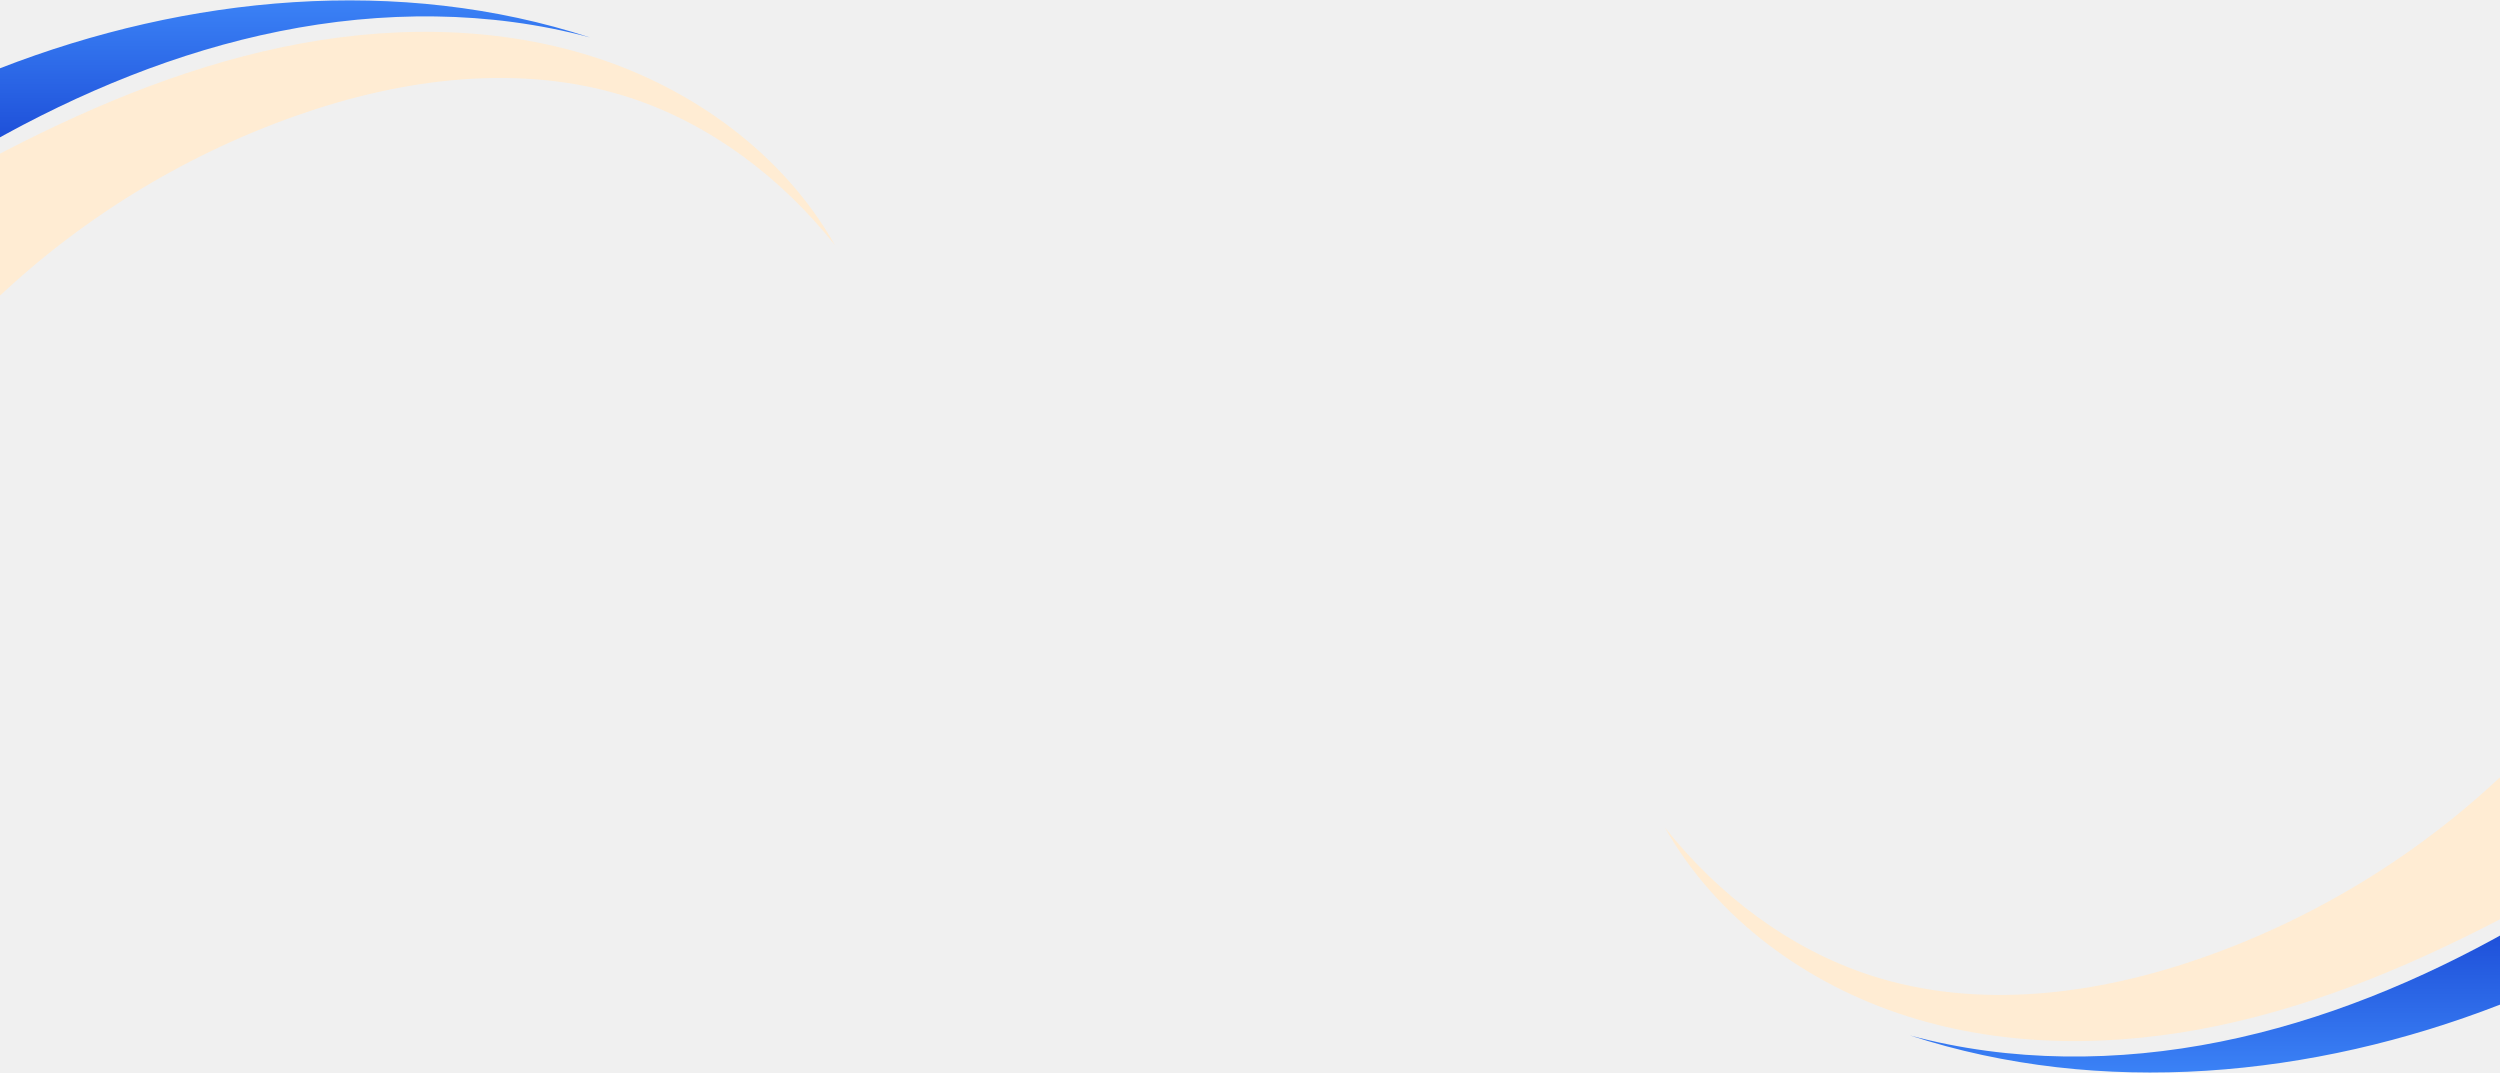
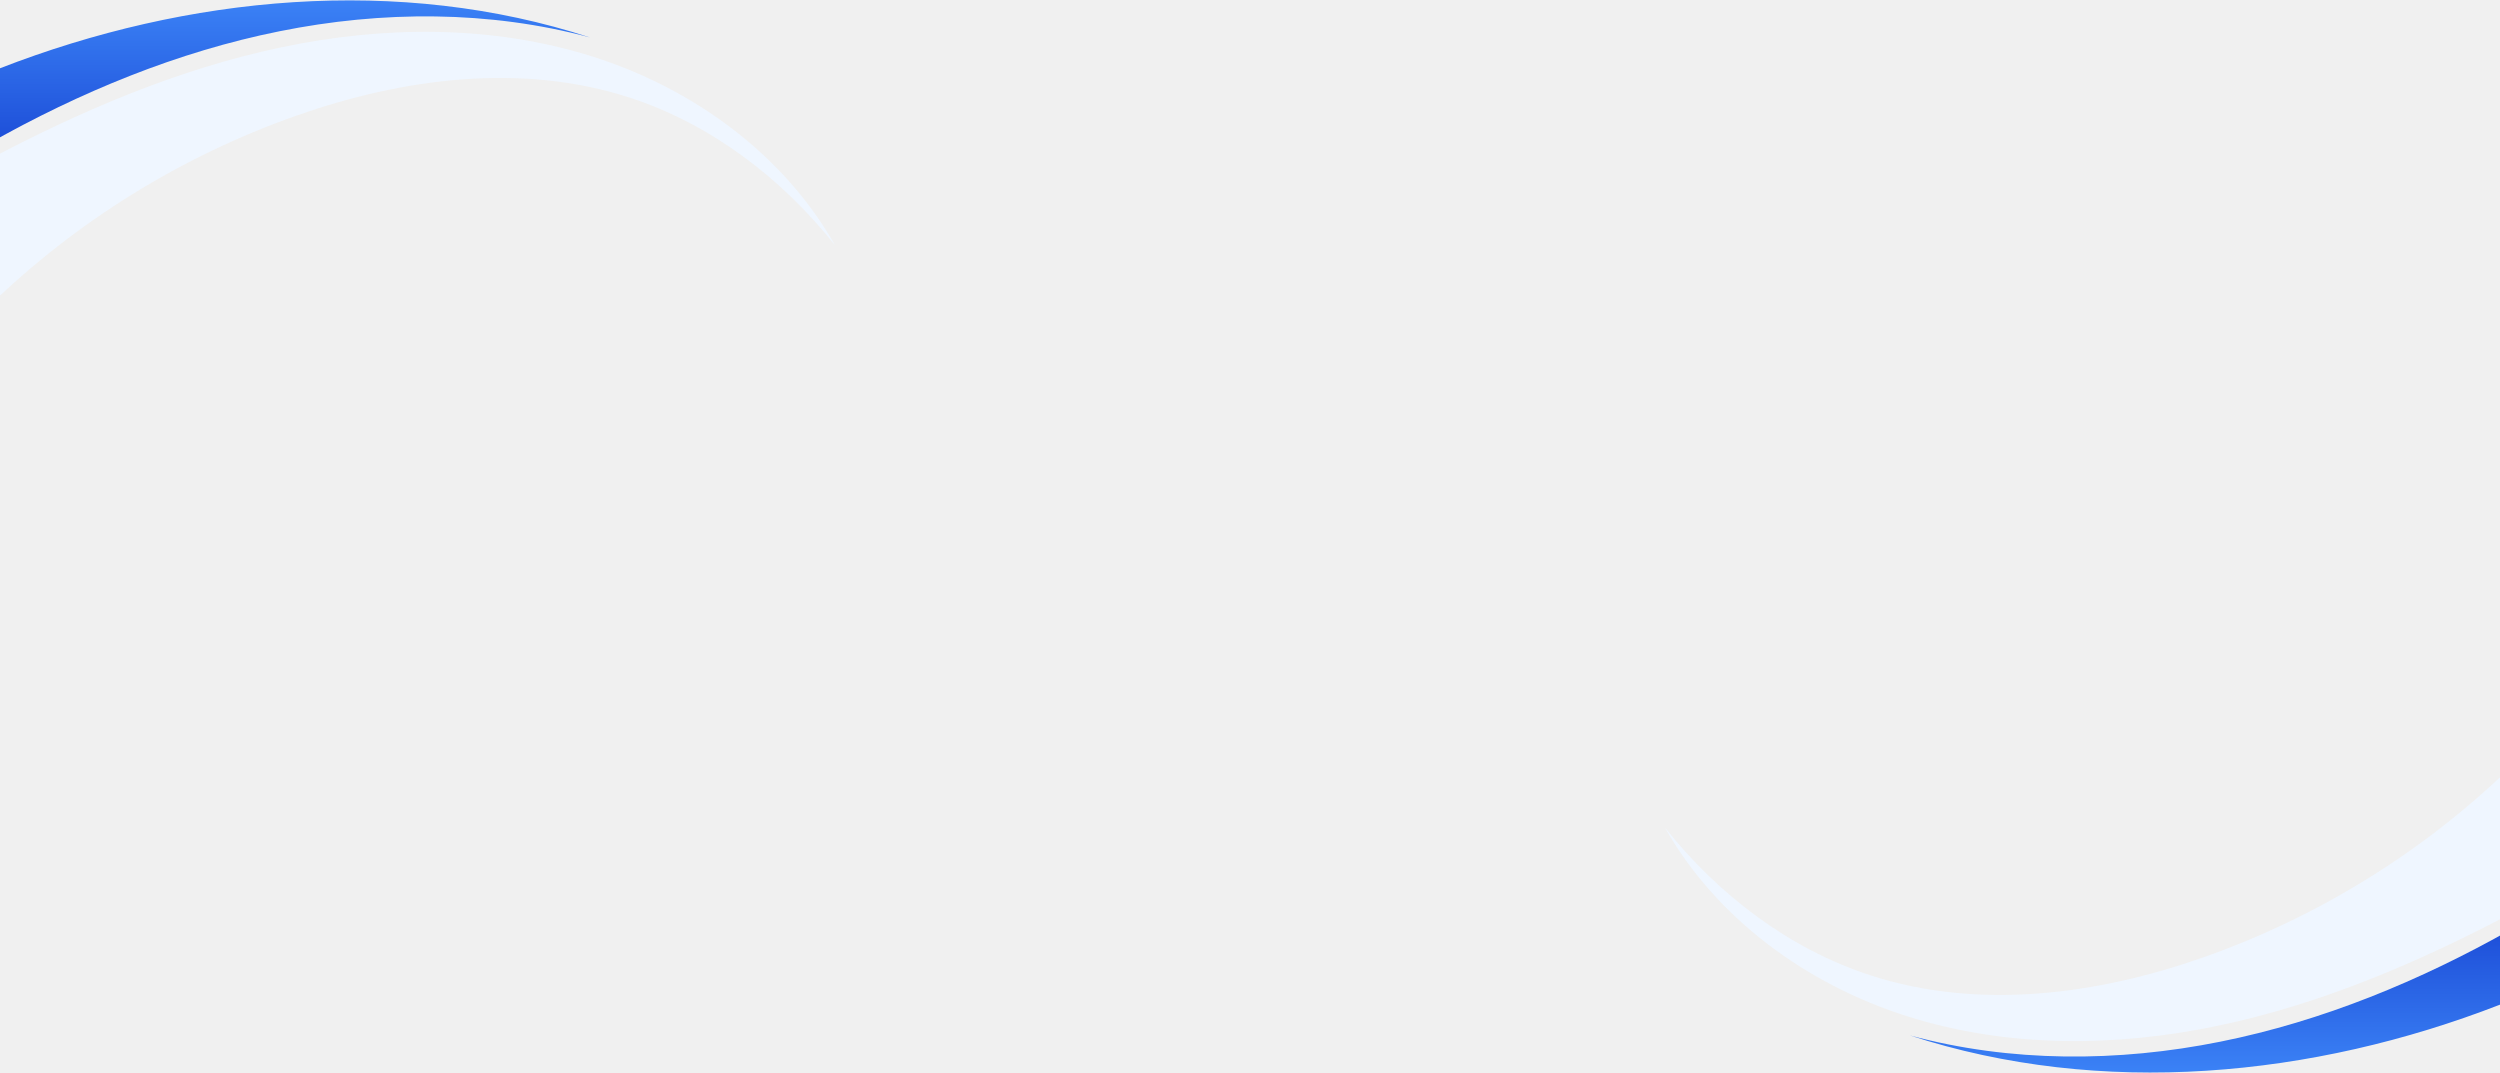
<svg xmlns="http://www.w3.org/2000/svg" width="1440" height="618" viewBox="0 0 1440 618" fill="none">
  <g clip-path="url(#clip0_856_3772)">
-     <path d="M1269.61 551.275C1208.01 573.042 1139.49 581.992 1077.39 561.799C1030.49 546.553 989.646 515.296 959.045 476.754C988.698 529.283 1041.05 567.196 1098.69 585.41C1156.33 603.669 1218.88 603.22 1278.06 590.717C1337.23 578.259 1393.37 554.199 1446.77 525.955C1446.59 497.892 1446.36 469.873 1446.18 441.81C1396.17 490.426 1335.47 528.024 1269.61 551.275Z" fill="#FFECD3" />
+     <path d="M1269.61 551.275C1208.01 573.042 1139.49 581.992 1077.39 561.799C1030.49 546.553 989.646 515.296 959.045 476.754C988.698 529.283 1041.05 567.196 1098.69 585.41C1156.33 603.669 1218.88 603.22 1278.06 590.717C1337.23 578.259 1393.37 554.199 1446.77 525.955C1446.59 497.892 1446.36 469.873 1446.18 441.81C1396.17 490.426 1335.47 528.024 1269.61 551.275Z" fill="#EFF6FF" />
    <path d="M1439.95 578.693C1441.94 577.929 1444.06 577.074 1445.28 575.32C1446.59 573.476 1446.63 571.048 1446.59 568.754C1446.54 557.601 1446.5 546.492 1446.41 535.339C1394.1 564.886 1337.86 588.183 1278.91 600.011C1219.97 611.884 1158.18 612.064 1100.14 596.413C1210.08 632.347 1332.17 620.609 1439.95 578.693Z" fill="url(#paint0_linear_856_3772)" />
  </g>
  <g clip-path="url(#clip1_856_3772)">
-     <path d="M170.385 66.725C231.994 44.958 300.508 36.008 362.612 56.201C409.507 71.447 450.354 102.704 480.955 141.246C451.302 88.717 398.946 50.804 341.309 32.59C283.672 14.331 221.116 14.78 161.945 27.283C102.774 39.741 46.627 63.801 -6.767 92.045C-6.587 120.108 -6.361 148.127 -6.181 176.19C43.828 127.574 104.534 89.976 170.385 66.725Z" fill="#FFECD3" />
+     <path d="M170.385 66.725C231.994 44.958 300.508 36.008 362.612 56.201C409.507 71.447 450.354 102.704 480.955 141.246C451.302 88.717 398.946 50.804 341.309 32.59C283.672 14.331 221.116 14.78 161.945 27.283C102.774 39.741 46.627 63.801 -6.767 92.045C-6.587 120.108 -6.361 148.127 -6.181 176.19C43.828 127.574 104.534 89.976 170.385 66.725Z" fill="#EFF6FF" />
    <path d="M0.048 39.307C-1.938 40.071 -4.059 40.926 -5.278 42.68C-6.587 44.524 -6.632 46.952 -6.587 49.246C-6.542 60.399 -6.497 71.508 -6.406 82.661C45.904 53.114 102.142 29.817 161.087 17.989C220.033 6.116 281.822 5.936 339.865 21.587C229.917 -14.347 107.829 -2.609 0.048 39.307Z" fill="url(#paint1_linear_856_3772)" />
  </g>
  <defs>
    <linearGradient id="paint0_linear_856_3772" x1="1273.37" y1="617.777" x2="1273.37" y2="535.339" gradientUnits="userSpaceOnUse">
      <stop stop-color="#3B82F6" />
      <stop offset="1" stop-color="#1D4ED8" />
    </linearGradient>
    <linearGradient id="paint1_linear_856_3772" x1="166.634" y1="0.223" x2="166.634" y2="82.661" gradientUnits="userSpaceOnUse">
      <stop stop-color="#3B82F6" />
      <stop offset="1" stop-color="#1D4ED8" />
    </linearGradient>
    <clipPath id="clip0_856_3772">
      <rect width="487" height="170" fill="white" transform="matrix(1 0 0 -1 959 618)" />
    </clipPath>
    <clipPath id="clip1_856_3772">
      <rect width="487" height="170" fill="white" transform="matrix(-1 0 0 1 481 0)" />
    </clipPath>
  </defs>
</svg>
